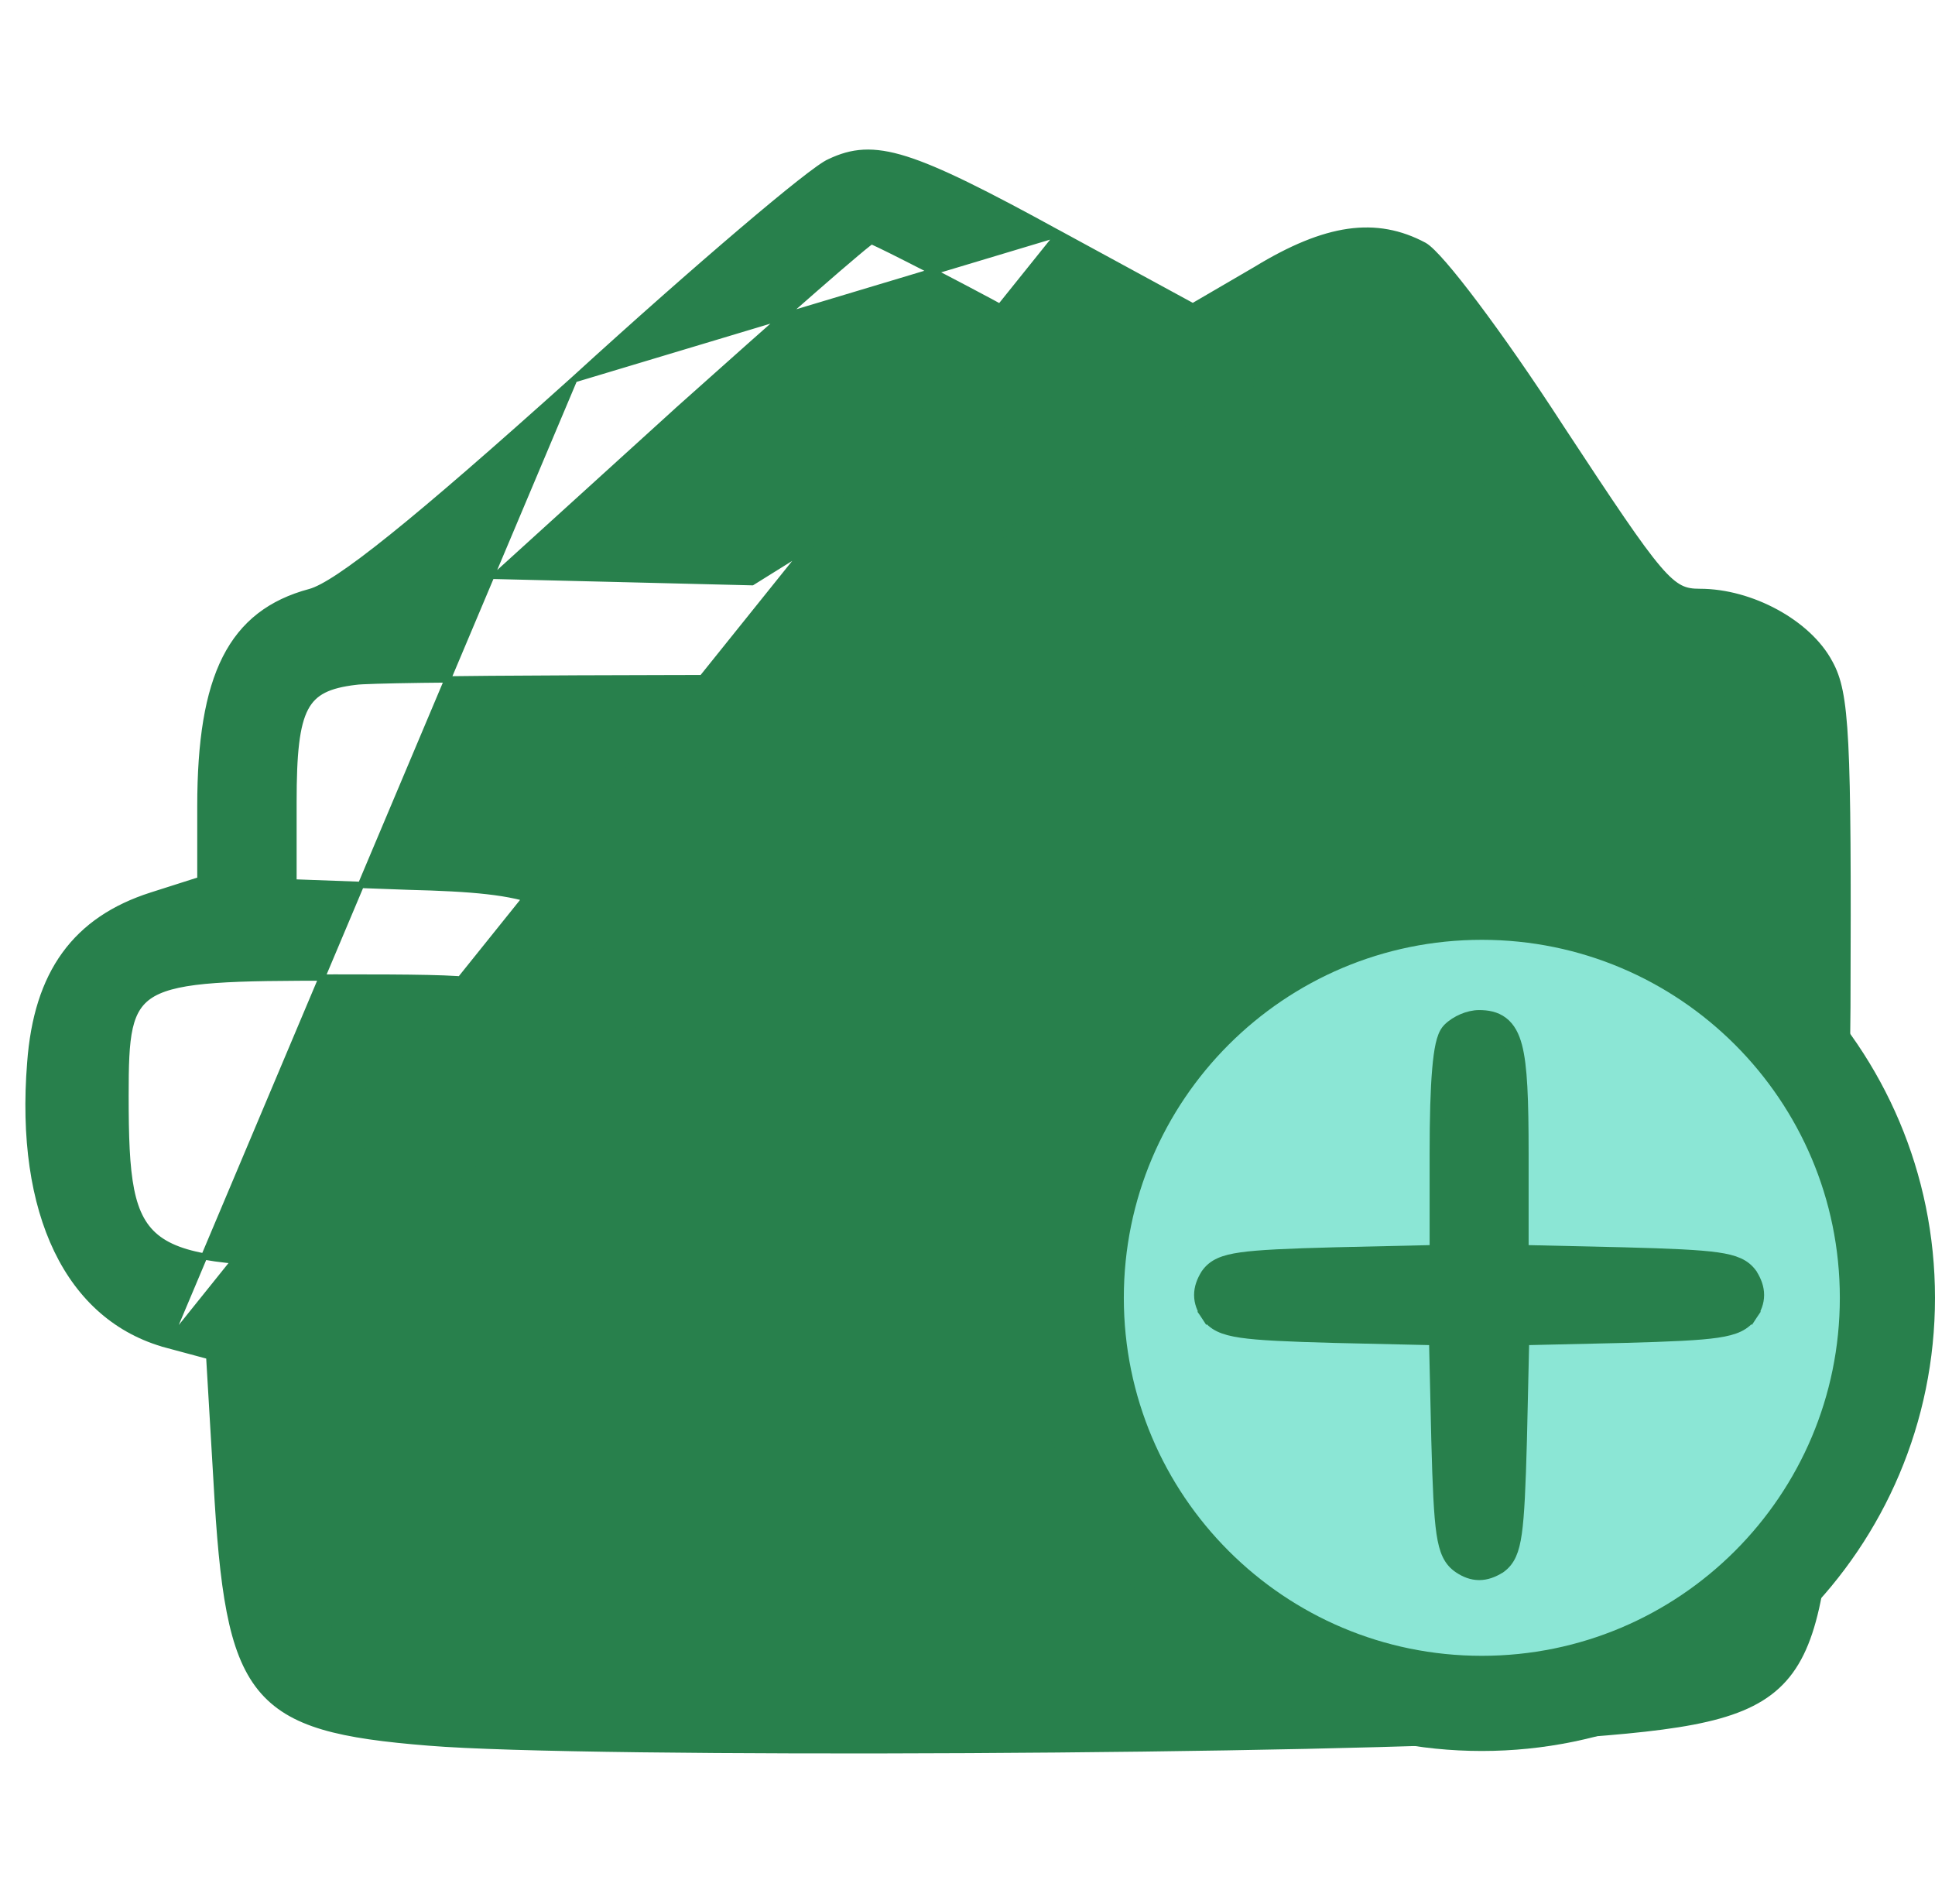
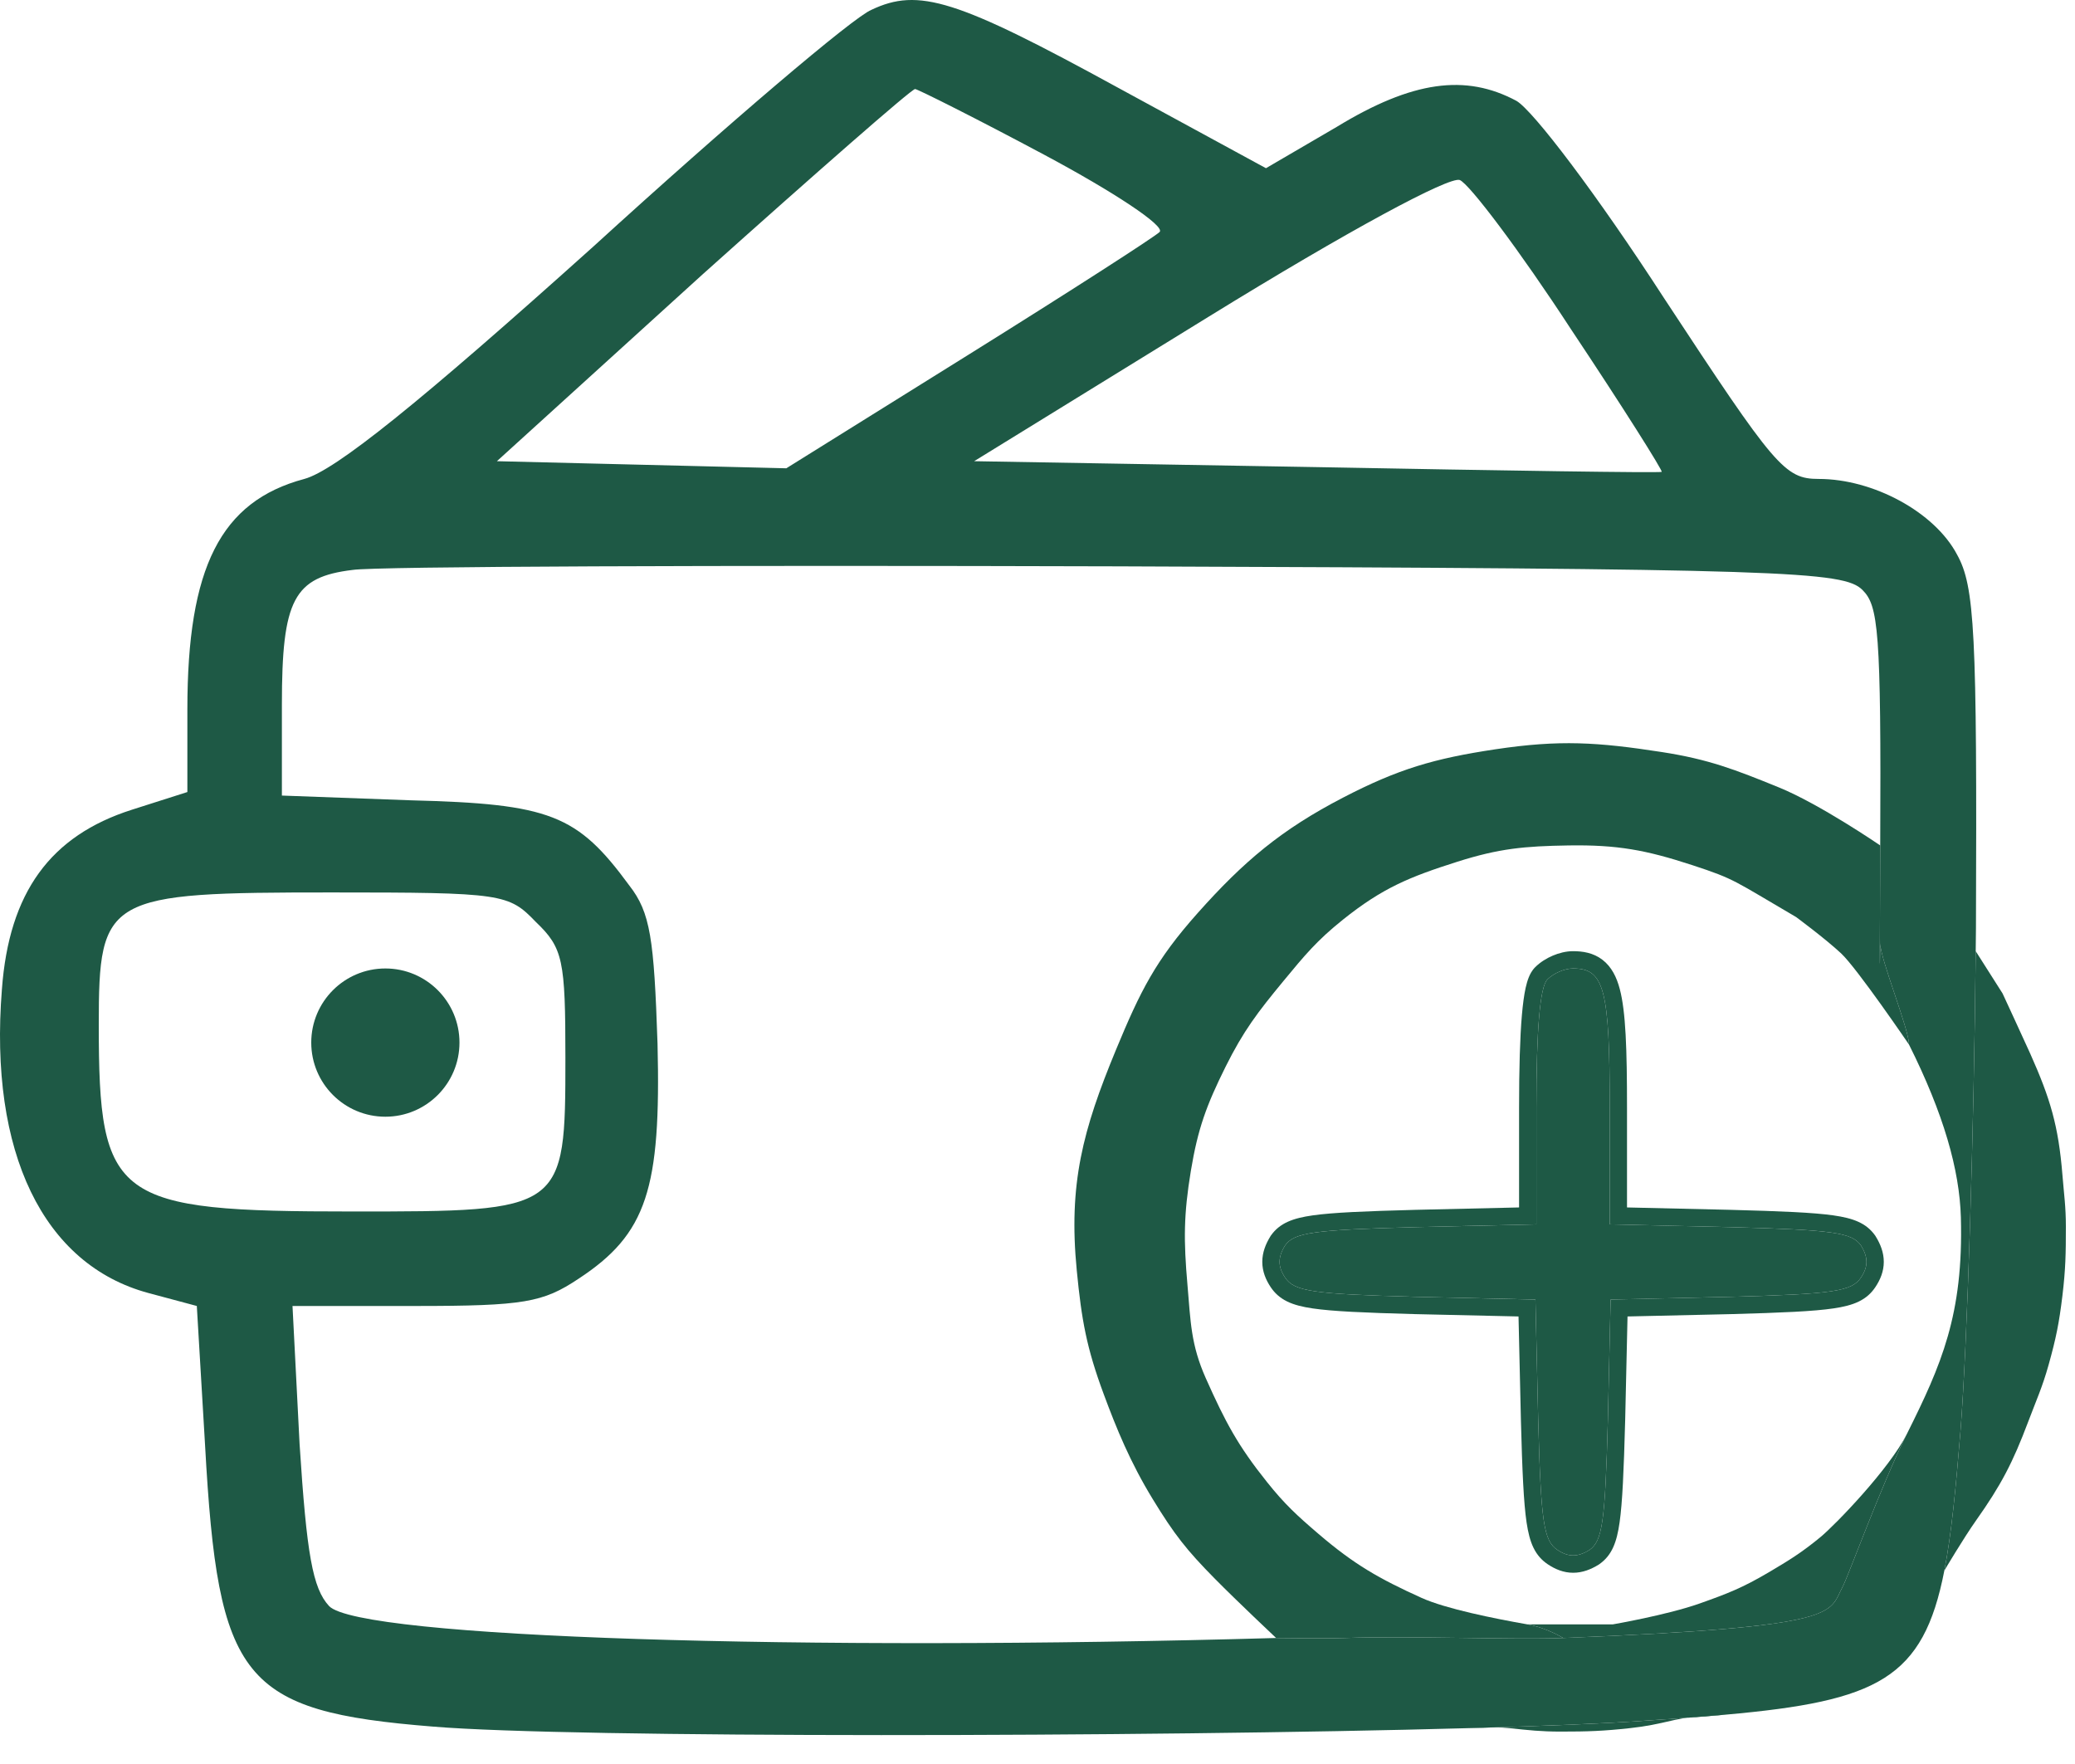
- <svg xmlns="http://www.w3.org/2000/svg" width="61" height="60" viewBox="0 0 61 60" fill="none">
-   <path d="M5.265 42.393L5.265 42.393L6.596 42.751L6.83 46.709C6.83 46.709 6.83 46.709 6.83 46.709C6.924 48.409 7.038 49.745 7.243 50.798C7.447 51.852 7.745 52.632 8.215 53.214C8.686 53.797 9.321 54.172 10.183 54.428C11.042 54.683 12.131 54.822 13.515 54.933C18.441 55.343 42.323 55.207 48.578 54.762C50.609 54.626 52.163 54.502 53.358 54.274C54.553 54.046 55.403 53.713 56.017 53.148C56.632 52.582 56.997 51.795 57.248 50.688C57.498 49.583 57.638 48.145 57.791 46.267L57.791 46.267C57.996 43.633 58.201 37.106 58.236 31.742V31.742C58.252 27.456 58.244 24.985 58.167 23.47C58.09 21.957 57.944 21.382 57.677 20.899C57.34 20.263 56.717 19.704 55.984 19.305C55.25 18.905 54.397 18.661 53.592 18.661C53.351 18.661 53.166 18.64 52.972 18.542C52.774 18.442 52.557 18.259 52.264 17.915C51.675 17.225 50.808 15.925 49.201 13.48C48.227 11.975 47.277 10.616 46.511 9.597C46.129 9.088 45.791 8.663 45.518 8.348C45.382 8.191 45.261 8.06 45.158 7.959C45.057 7.86 44.969 7.784 44.897 7.743L44.895 7.742L44.895 7.742C44.142 7.339 43.369 7.19 42.506 7.312C41.646 7.435 40.703 7.826 39.604 8.495C39.604 8.496 39.603 8.496 39.603 8.496L37.604 9.662L33.384 7.366L5.265 42.393ZM5.265 42.393C2.153 41.554 0.578 38.241 0.955 33.51C1.059 32.097 1.412 30.968 2.046 30.094C2.68 29.22 3.587 28.611 4.782 28.23C4.782 28.23 4.782 28.23 4.782 28.23L6.318 27.74V25.422C6.318 23.368 6.557 21.846 7.11 20.753C7.667 19.653 8.537 18.995 9.774 18.664C9.979 18.609 10.285 18.451 10.716 18.164C11.143 17.879 11.685 17.474 12.359 16.932C13.706 15.85 15.574 14.229 18.102 11.957M5.265 42.393L18.102 11.957M18.102 11.957C20.049 10.18 21.929 8.523 23.386 7.284C24.114 6.664 24.738 6.149 25.212 5.775C25.448 5.589 25.648 5.437 25.806 5.325C25.958 5.217 26.079 5.14 26.156 5.108C26.505 4.942 26.842 4.838 27.225 4.818C27.608 4.798 28.032 4.863 28.553 5.027C29.593 5.355 31.046 6.086 33.383 7.366L18.102 11.957ZM46.336 14.478L46.335 14.477C45.602 13.351 44.868 12.303 44.285 11.523C43.993 11.134 43.739 10.812 43.542 10.582C43.444 10.467 43.36 10.377 43.294 10.312C43.261 10.28 43.233 10.255 43.211 10.238C43.2 10.229 43.191 10.223 43.184 10.218C43.181 10.216 43.178 10.215 43.176 10.214C43.172 10.214 43.16 10.213 43.136 10.217C43.104 10.222 43.061 10.233 43.005 10.251C42.895 10.286 42.745 10.346 42.559 10.43C42.186 10.598 41.672 10.858 41.039 11.201C39.773 11.888 38.033 12.903 35.984 14.166L35.984 14.166L29.512 18.154L39.076 18.319L39.076 18.319C41.792 18.37 44.268 18.413 46.074 18.439C46.977 18.452 47.712 18.46 48.226 18.463C48.483 18.465 48.684 18.465 48.823 18.464C48.849 18.464 48.873 18.463 48.894 18.463C48.865 18.411 48.826 18.345 48.778 18.264C48.651 18.052 48.463 17.749 48.226 17.375C47.752 16.629 47.087 15.605 46.336 14.478ZM19.572 18.251L19.569 18.351L19.572 18.251L23.709 18.353L28.944 15.089C30.396 14.184 31.745 13.331 32.748 12.686C33.249 12.364 33.664 12.094 33.962 11.896C34.111 11.797 34.23 11.717 34.316 11.657C34.359 11.627 34.394 11.603 34.419 11.584C34.424 11.58 34.429 11.576 34.434 11.572C34.412 11.539 34.368 11.49 34.297 11.426C34.155 11.297 33.926 11.127 33.626 10.928C33.028 10.529 32.16 10.018 31.171 9.489C30.181 8.96 29.259 8.482 28.576 8.137C28.235 7.964 27.954 7.824 27.754 7.728C27.654 7.68 27.575 7.643 27.519 7.618C27.509 7.614 27.499 7.609 27.49 7.605C27.482 7.602 27.476 7.599 27.47 7.597C27.469 7.597 27.468 7.598 27.467 7.598C27.443 7.615 27.408 7.641 27.363 7.677C27.272 7.748 27.144 7.853 26.982 7.99C26.657 8.262 26.2 8.657 25.643 9.143C24.529 10.117 23.018 11.457 21.378 12.925C21.378 12.926 21.378 12.926 21.378 12.926L15.62 18.155L19.572 18.251ZM55.269 32.185L55.269 32.185C55.303 27.828 55.303 25.406 55.23 24.009C55.157 22.605 55.011 22.268 54.785 22.043C54.671 21.928 54.492 21.826 53.966 21.743C53.44 21.66 52.586 21.598 51.138 21.551C48.245 21.457 43.003 21.423 33.335 21.389C27.58 21.372 22.208 21.372 18.195 21.389C16.188 21.397 14.521 21.41 13.315 21.427C12.712 21.436 12.225 21.445 11.868 21.456C11.508 21.467 11.289 21.478 11.216 21.49L11.216 21.49L11.212 21.49C10.368 21.592 9.899 21.799 9.623 22.322C9.482 22.59 9.388 22.949 9.33 23.435C9.272 23.921 9.251 24.526 9.251 25.285V27.819L12.877 27.952C12.877 27.952 12.877 27.952 12.877 27.952C14.889 28.003 16.111 28.105 17.018 28.459C17.933 28.815 18.519 29.423 19.273 30.451C19.911 31.267 20.011 32.057 20.113 35.086L20.113 35.087C20.165 37.187 20.089 38.578 19.745 39.608C19.399 40.648 18.783 41.313 17.78 41.97C17.26 42.317 16.854 42.52 16.178 42.635C15.511 42.747 14.58 42.773 13.011 42.773H9.563L9.763 46.663C9.763 46.663 9.763 46.663 9.763 46.663C9.865 48.252 9.959 49.288 10.086 49.99C10.213 50.693 10.37 51.045 10.589 51.28C10.63 51.322 10.72 51.373 10.876 51.428C11.028 51.481 11.231 51.534 11.481 51.585C11.982 51.687 12.666 51.78 13.508 51.864C15.192 52.033 17.5 52.163 20.226 52.248C25.676 52.419 32.788 52.41 39.891 52.172C46.263 51.949 49.735 51.804 51.673 51.604C52.644 51.504 53.221 51.391 53.582 51.251C53.762 51.182 53.885 51.107 53.977 51.027C54.068 50.947 54.132 50.859 54.187 50.755L54.188 50.755C54.257 50.627 54.329 50.4 54.4 50.069C54.47 49.74 54.538 49.32 54.602 48.813C54.73 47.8 54.844 46.449 54.94 44.819C55.132 41.559 55.252 37.188 55.269 32.185ZM16.426 31.643L16.426 31.643L16.423 31.64C16.226 31.435 16.077 31.288 15.886 31.178C15.697 31.068 15.461 30.99 15.088 30.935C14.338 30.826 13.066 30.817 10.585 30.817C8.953 30.817 7.721 30.823 6.789 30.891C5.854 30.958 5.236 31.087 4.823 31.32C4.42 31.549 4.204 31.884 4.087 32.396C3.969 32.916 3.956 33.609 3.956 34.543C3.956 35.816 3.984 36.78 4.131 37.514C4.278 38.243 4.54 38.732 5 39.069C5.464 39.41 6.145 39.605 7.152 39.713C8.158 39.821 9.474 39.84 11.2 39.84C12.731 39.84 13.874 39.84 14.732 39.771C15.593 39.702 16.147 39.564 16.509 39.303C16.865 39.048 17.053 38.662 17.149 38.051C17.247 37.436 17.249 36.612 17.249 35.499C17.249 34.077 17.231 33.295 17.119 32.775C17.063 32.518 16.985 32.327 16.876 32.157C16.765 31.985 16.621 31.829 16.426 31.643Z" fill="#28804C" stroke="#28804C" stroke-width="0.2" />
-   <circle cx="46.714" cy="40.914" r="12.786" fill="#8BE6D5" stroke="#28804C" stroke-width="3" />
-   <circle cx="13.429" cy="35.343" r="2.143" fill="#28804C" />
-   <path d="M42.087 39.571L42.088 39.571L45.318 39.497V36.373C45.318 35.231 45.344 34.347 45.398 33.72C45.425 33.407 45.459 33.151 45.502 32.956C45.524 32.858 45.549 32.77 45.579 32.695C45.607 32.624 45.648 32.546 45.709 32.484C45.829 32.364 45.984 32.268 46.139 32.202C46.294 32.136 46.467 32.093 46.628 32.093C46.876 32.093 47.121 32.132 47.326 32.289C47.531 32.446 47.655 32.688 47.738 33.002C47.901 33.617 47.939 34.661 47.939 36.373V39.497L51.168 39.571L51.169 39.571C52.663 39.61 53.56 39.65 54.117 39.729C54.677 39.808 54.964 39.934 55.158 40.206L55.163 40.212L55.167 40.22C55.288 40.415 55.363 40.613 55.363 40.825C55.363 41.038 55.286 41.232 55.162 41.418L54.971 41.29L55.162 41.418C55.073 41.552 54.956 41.662 54.781 41.748C54.614 41.828 54.401 41.883 54.123 41.924C53.568 42.006 52.676 42.046 51.196 42.086L51.195 42.086L47.96 42.16L47.886 45.395L47.886 45.396C47.846 46.876 47.806 47.767 47.727 48.321C47.648 48.878 47.522 49.164 47.251 49.358L47.244 49.363L47.236 49.367C47.041 49.487 46.843 49.563 46.631 49.563C46.418 49.563 46.225 49.486 46.039 49.362C45.904 49.273 45.794 49.156 45.709 48.981C45.628 48.814 45.574 48.601 45.532 48.322C45.45 47.767 45.41 46.876 45.371 45.396L45.371 45.395L45.297 42.16L42.062 42.086L42.061 42.086C40.58 42.046 39.689 42.006 39.134 41.924C38.855 41.883 38.642 41.828 38.475 41.748C38.3 41.662 38.184 41.552 38.094 41.418L38.302 41.279L38.094 41.418C37.97 41.232 37.893 41.038 37.893 40.825C37.893 40.613 37.969 40.415 38.089 40.22L38.094 40.212L38.099 40.206C38.292 39.934 38.579 39.808 39.139 39.729C39.696 39.65 40.593 39.61 42.087 39.571Z" fill="#28804C" stroke="#28804C" stroke-width="0.5" />
+ <svg xmlns="http://www.w3.org/2000/svg" width="60" height="51" viewBox="0 0 60 51" fill="none">
+   <path d="M25.196 0.285C24.684 0.49 21.063 3.565 17.169 7.117C12.113 11.66 9.688 13.607 8.8 13.847C6.374 14.496 5.418 16.409 5.418 20.508V22.899L3.812 23.411C1.455 24.163 0.26 25.802 0.055 28.604C-0.321 33.318 1.25 36.563 4.291 37.383L5.691 37.758L5.93 41.789C6.306 48.587 6.989 49.475 12.523 49.919C16.526 50.253 33.081 50.224 42.479 49.963C44.63 49.903 46.406 49.831 47.571 49.748C48.432 49.69 49.207 49.635 49.903 49.573C54.306 49.18 55.613 48.53 56.222 45.408C56.427 44.36 56.553 43.033 56.691 41.345C56.885 38.856 57.079 32.679 57.129 27.5C57.131 27.206 57.134 27.115 57.136 26.827C57.17 18.253 57.101 16.955 56.589 16.033C55.94 14.803 54.164 13.847 52.592 13.847C51.602 13.847 51.328 13.505 48.117 8.62C46.17 5.614 44.326 3.189 43.847 2.915C42.379 2.13 40.841 2.335 38.655 3.667L36.606 4.863L32.336 2.54C27.656 -0.022 26.563 -0.364 25.196 0.285ZM30.218 4.487C32.199 5.546 33.702 6.536 33.531 6.707C33.395 6.844 30.901 8.449 27.997 10.26L22.737 13.539L14.368 13.334L20.311 7.937C23.591 4.999 26.358 2.574 26.46 2.574C26.529 2.574 28.236 3.428 30.218 4.487ZM45.419 9.508C46.922 11.763 48.083 13.607 48.049 13.642C47.981 13.676 43.506 13.607 38.074 13.505L28.168 13.334L34.932 9.167C39.031 6.639 41.9 5.102 42.208 5.204C42.481 5.307 43.95 7.254 45.419 9.508ZM53.856 17.058C54.31 17.512 54.398 18.199 54.368 24.443C54.339 30.687 54.376 26.279 54.368 27.271C54.367 27.721 55.203 29.761 55.2 30.2C56.2 32.2 56.662 33.819 56.7 35.2C56.777 38.005 56.136 39.463 55.136 41.463C54.386 42.963 53.443 45.581 53.275 45.888C52.868 46.644 53.319 47.037 45.2 47.357C43.781 47.413 40.79 47.291 38.894 47.357C38.321 47.376 36.9 47.357 36.9 47.357C23.282 47.745 10.402 47.353 9.517 46.435C9.039 45.922 8.868 44.932 8.663 41.755L8.458 37.758H12.011C15.153 37.758 15.7 37.656 16.725 36.973C18.706 35.675 19.116 34.376 19.013 30.175C18.911 27.135 18.808 26.383 18.194 25.597C16.691 23.548 15.905 23.24 11.874 23.138L8.151 23.001V20.371C8.151 17.331 8.492 16.682 10.2 16.477C10.849 16.374 20.824 16.34 32.336 16.374C51.67 16.443 53.31 16.511 53.856 17.058ZM15.495 26.656C16.281 27.408 16.349 27.75 16.349 30.585C16.349 35.026 16.315 35.026 10.2 35.026C3.3 35.026 2.856 34.718 2.856 29.628C2.856 25.905 3.061 25.802 9.585 25.802C14.539 25.802 14.709 25.837 15.495 26.656Z" fill="rgb(30,89,69)" />
+   <path d="M54.368 27.271C54.376 26.279 54.339 30.687 54.368 24.443C54.368 24.443 52.626 23.249 51.435 22.764C50.168 22.248 49.405 21.952 48.053 21.743C46.196 21.456 45.1 21.384 43.242 21.663C41.463 21.93 40.427 22.234 38.83 23.063C37.054 23.984 35.966 24.9 34.636 26.393C33.412 27.766 32.975 28.649 32.271 30.347C31.308 32.672 30.891 34.231 31.136 36.735C31.275 38.163 31.416 38.963 31.916 40.31C32.281 41.295 32.678 42.272 33.336 43.348C33.953 44.358 34.304 44.809 35.136 45.651C35.756 46.28 36.9 47.357 36.9 47.357C36.9 47.357 38.321 47.376 38.894 47.357C40.79 47.291 43.781 47.413 45.2 47.357C45.2 47.357 44.731 47.062 44.165 46.963C43.214 46.796 41.806 46.514 41.105 46.197C39.874 45.641 39.152 45.227 38.126 44.348C37.503 43.815 37.147 43.489 36.636 42.848C35.798 41.8 35.435 41.122 34.867 39.848C34.432 38.872 34.428 38.21 34.336 37.145C34.224 35.862 34.225 35.118 34.435 33.848C34.637 32.63 34.886 31.954 35.435 30.848C35.956 29.801 36.365 29.268 37.109 28.366L37.114 28.36C37.726 27.619 38.078 27.192 38.83 26.59C39.971 25.676 40.75 25.355 42.143 24.913C43.353 24.529 44.085 24.463 45.354 24.443C46.766 24.421 47.593 24.574 48.935 25.013C50.192 25.424 50.136 25.463 51.935 26.513C51.935 26.513 52.773 27.132 53.236 27.563C53.698 27.994 55.2 30.2 55.2 30.2C55.203 29.761 54.367 27.721 54.368 27.271Z" fill="rgb(30,89,69)" />
+   <path d="M57.129 27.5C57.079 32.679 56.885 38.856 56.691 41.345C56.553 43.033 56.427 44.36 56.222 45.408C56.222 45.408 56.785 44.458 57.136 43.963C57.864 42.935 58.201 42.286 58.645 41.108C58.882 40.48 59.055 40.109 59.236 39.463C59.452 38.688 59.539 38.262 59.636 37.463C59.729 36.688 59.736 36.244 59.736 35.463C59.736 34.877 59.683 34.547 59.636 33.963C59.521 32.546 59.285 31.761 58.706 30.463C58.527 30.064 57.905 28.721 57.905 28.721L57.129 27.5Z" fill="rgb(30,89,69)" />
+   <path d="M47.571 49.748C46.406 49.831 44.63 49.903 42.479 49.963C42.479 49.963 43.152 49.912 43.636 49.963C44.218 50.024 44.55 50.063 45.136 50.063C45.916 50.063 46.359 50.048 47.136 49.963C47.621 49.91 47.9 49.846 48.357 49.742L48.43 49.725C48.986 49.599 49.903 49.573 49.903 49.573C49.207 49.635 48.432 49.69 47.571 49.748Z" fill="rgb(30,89,69)" />
+   <path d="M45.2 47.357C53.319 47.037 52.868 46.644 53.275 45.888C53.443 45.581 54.386 42.963 55.136 41.463C54.636 42.463 53.07 44.086 52.636 44.443C52.092 44.89 51.742 45.105 51.136 45.463C50.383 45.906 49.959 46.072 49.136 46.363C48.197 46.694 46.636 46.963 46.636 46.963H44.165C44.731 47.062 45.2 47.357 45.2 47.357Z" fill="rgb(30,89,69)" />
+   <path d="M13.286 30.143C13.286 31.326 12.326 32.286 11.143 32.286C9.959 32.286 9 31.326 9 30.143C9 28.959 9.959 28 11.143 28C12.326 28 13.286 28.959 13.286 30.143Z" fill="rgb(30,89,69)" />
+   <path d="M44.743 28.318C44.531 28.53 44.425 29.75 44.425 32.031V35.398L40.951 35.478C37.955 35.557 37.424 35.637 37.159 36.008C36.947 36.353 36.947 36.618 37.159 36.936C37.424 37.334 37.955 37.413 40.924 37.493L44.398 37.572L44.478 41.046C44.557 44.016 44.637 44.546 45.035 44.811C45.353 45.023 45.618 45.023 45.962 44.811C46.334 44.546 46.413 44.016 46.493 41.046L46.572 37.572L50.046 37.493C53.016 37.413 53.546 37.334 53.811 36.936C54.023 36.618 54.023 36.353 53.811 36.008C53.546 35.637 53.016 35.557 50.02 35.478L46.546 35.398V32.031C46.546 28.583 46.387 28 45.485 28C45.247 28 44.928 28.133 44.743 28.318Z" fill="rgb(30,89,69)" />
+   <path fill-rule="evenodd" clip-rule="evenodd" d="M50.02 35.478L46.546 35.398V32.031C46.546 28.583 46.387 28 45.485 28C45.247 28 44.928 28.133 44.743 28.318C44.531 28.53 44.425 29.75 44.425 32.031V35.398L40.951 35.478C37.955 35.557 37.424 35.637 37.159 36.008C36.947 36.353 36.947 36.618 37.159 36.936C37.424 37.334 37.955 37.413 40.924 37.493L44.398 37.572L44.478 41.046C44.557 44.016 44.637 44.546 45.035 44.811C45.353 45.023 45.618 45.023 45.962 44.811C46.334 44.546 46.413 44.016 46.493 41.046L46.572 37.572L50.046 37.493C53.016 37.413 53.546 37.334 53.811 36.936C54.023 36.618 54.023 36.353 53.811 36.008C53.546 35.637 53.016 35.557 50.02 35.478ZM47.061 38.061L50.059 37.993C51.535 37.953 52.443 37.913 53.016 37.828C53.305 37.786 53.547 37.727 53.747 37.63C53.965 37.524 54.114 37.383 54.227 37.213C54.369 37.001 54.471 36.759 54.471 36.482C54.471 36.208 54.372 35.965 54.237 35.746L54.228 35.731L54.218 35.717C53.963 35.36 53.589 35.22 53.01 35.138C52.435 35.057 51.523 35.017 50.033 34.978L50.031 34.978L47.046 34.909V32.031C47.046 30.329 47.01 29.248 46.837 28.595C46.748 28.256 46.602 27.953 46.335 27.748C46.066 27.542 45.756 27.5 45.485 27.5C45.282 27.5 45.075 27.554 44.899 27.629C44.72 27.705 44.537 27.817 44.389 27.965C44.293 28.061 44.238 28.175 44.204 28.26C44.167 28.352 44.139 28.454 44.115 28.559C44.069 28.77 44.033 29.038 44.006 29.356C43.951 29.994 43.925 30.886 43.925 32.031V34.909L40.938 34.978C39.448 35.017 38.535 35.057 37.961 35.138C37.382 35.22 37.007 35.36 36.752 35.717L36.742 35.731L36.733 35.746C36.599 35.965 36.5 36.208 36.5 36.482C36.5 36.759 36.601 37.001 36.743 37.213C36.856 37.383 37.006 37.524 37.224 37.63C37.424 37.727 37.666 37.786 37.954 37.828C38.527 37.913 39.435 37.953 40.911 37.993L40.913 37.993L43.909 38.061L43.978 41.059C44.017 42.535 44.057 43.443 44.142 44.016C44.185 44.305 44.244 44.547 44.341 44.747C44.447 44.965 44.588 45.114 44.757 45.227C44.97 45.369 45.211 45.471 45.489 45.471C45.762 45.471 46.006 45.372 46.225 45.237L46.239 45.228L46.253 45.218C46.61 44.964 46.75 44.59 46.832 44.013C46.913 43.442 46.953 42.536 46.993 41.059L46.993 41.057L47.061 38.061Z" fill="rgb(30,89,69)" />
</svg>
